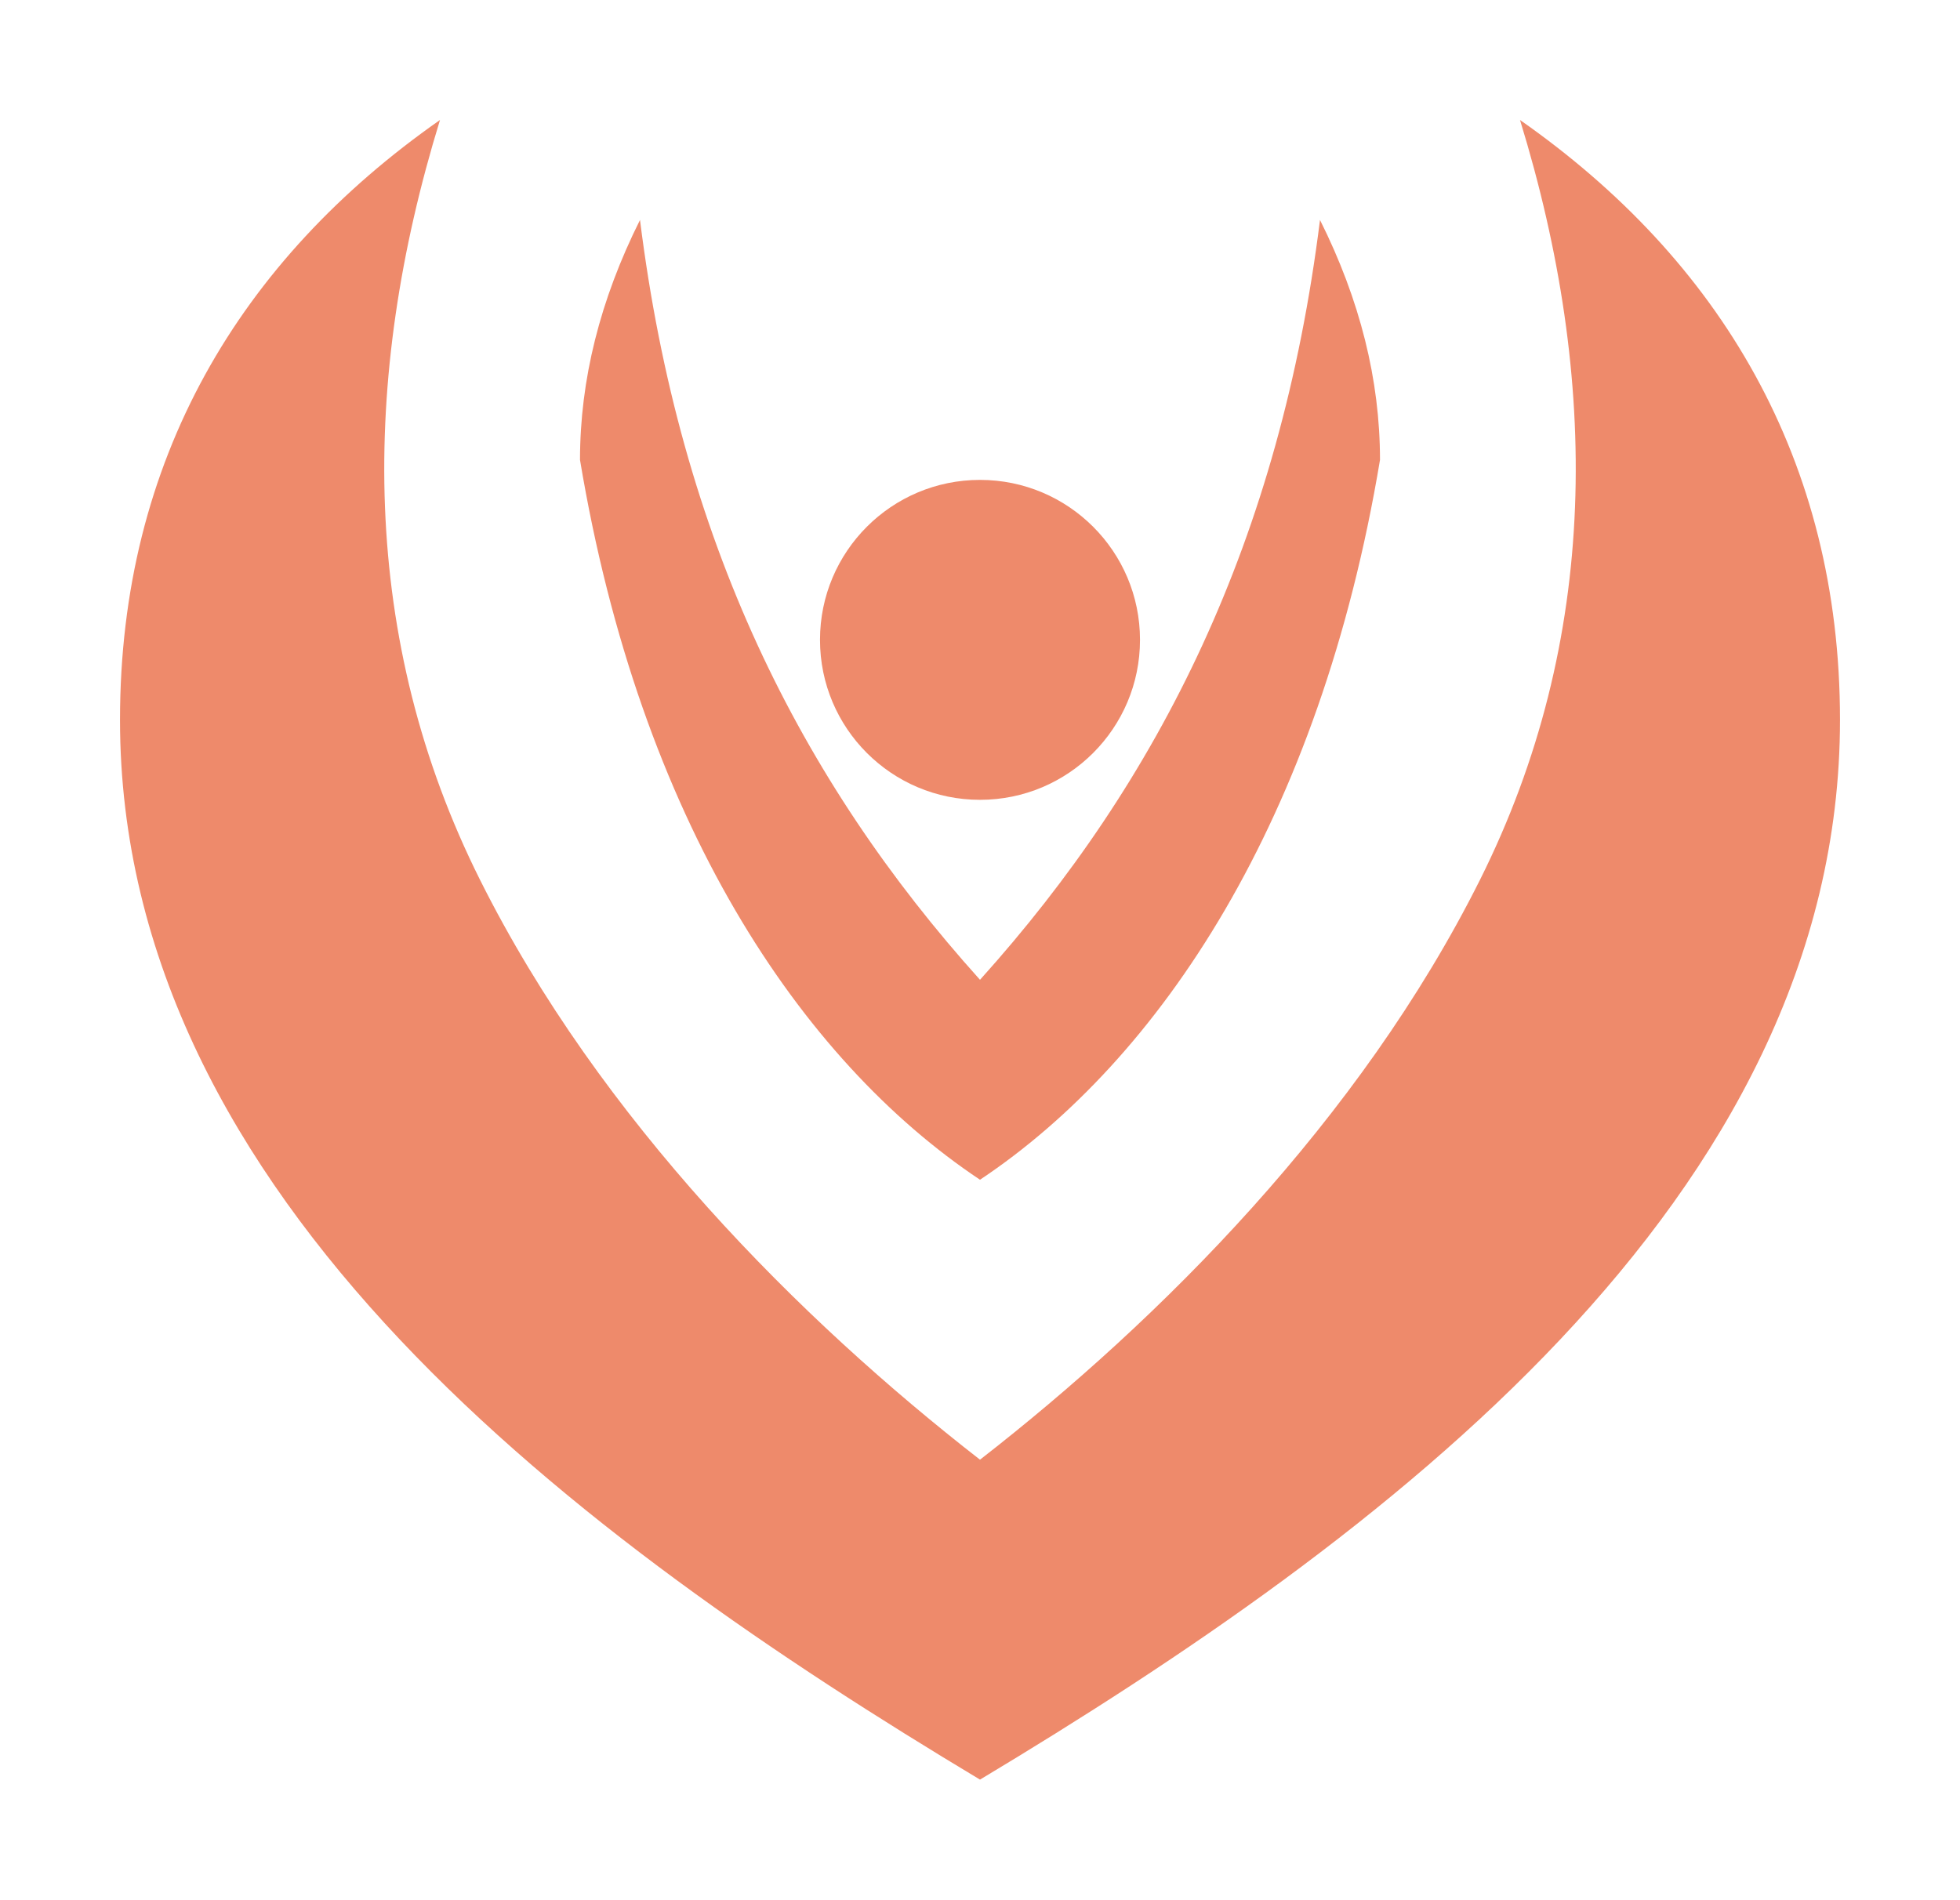
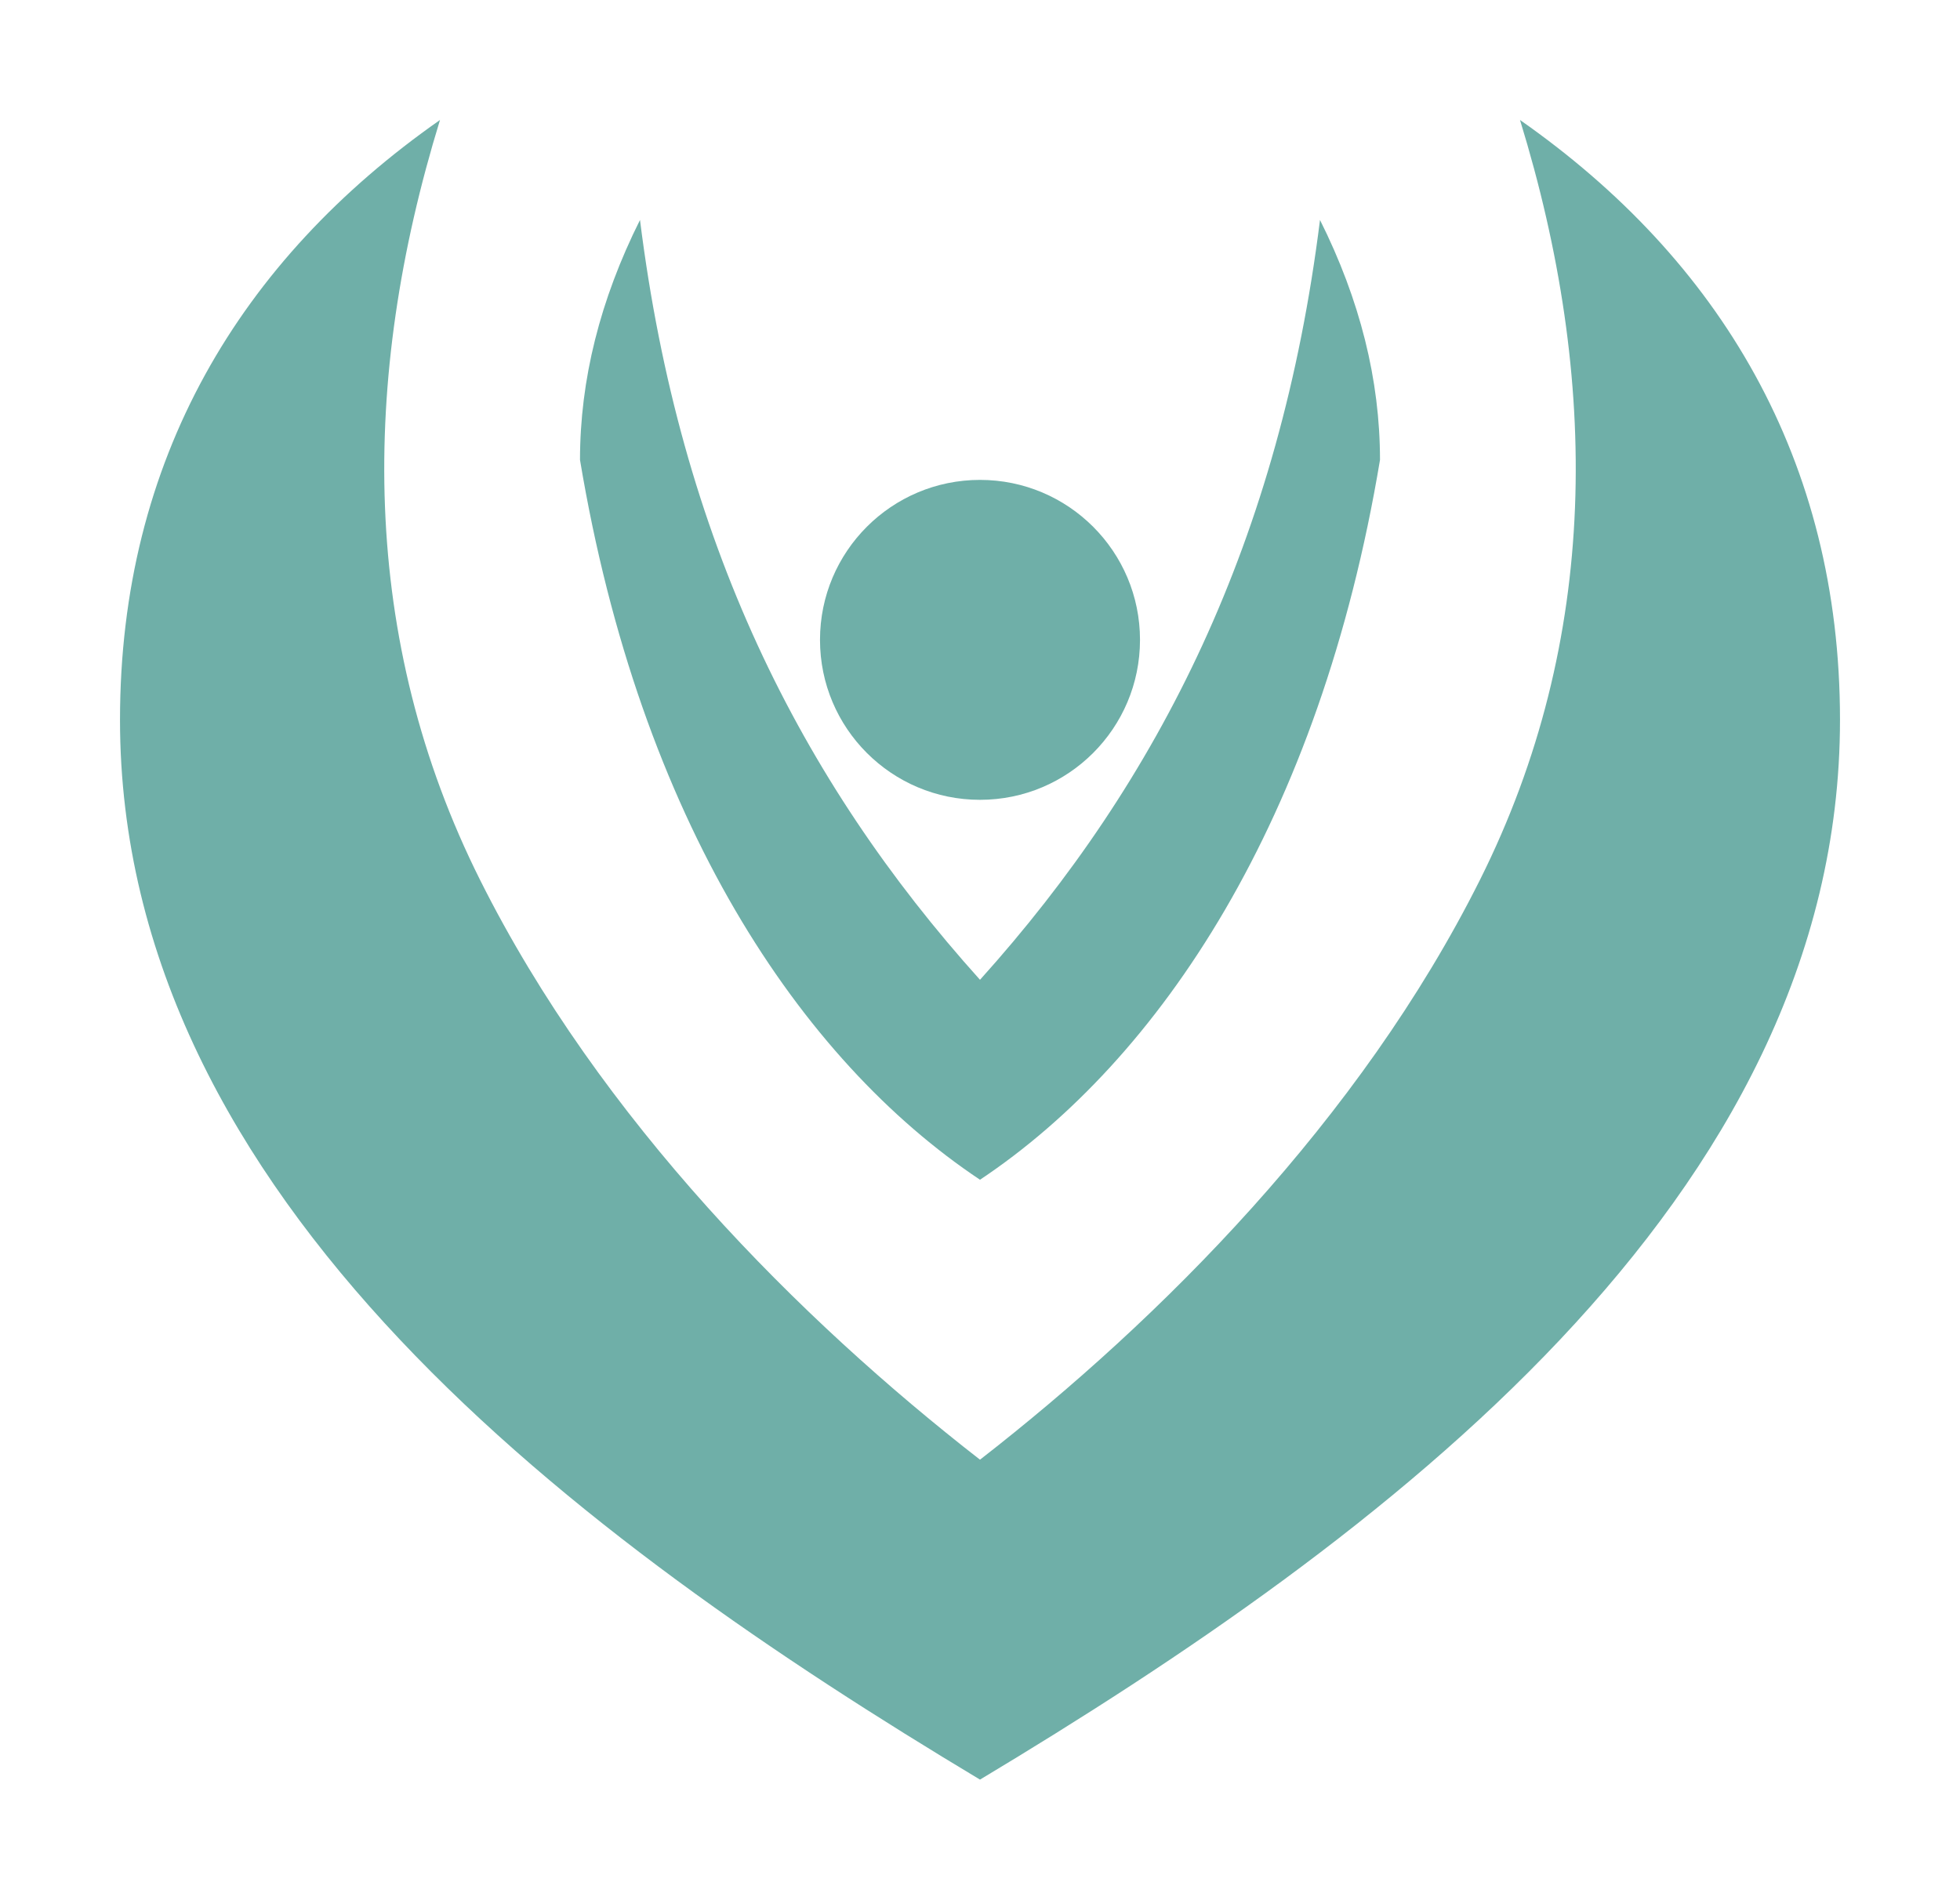
<svg xmlns="http://www.w3.org/2000/svg" viewBox="1.0 3.0 98.0 95.0" width="98" height="95">
-   <g transform="translate(0.00 0.00) scale(1)" fill="#EE8A6B">
+   <g transform="translate(0.00 0.00) scale(1)" fill="#6FAFA8">
    <circle cx="50" cy="35" r="8" />
    <path d="M50 92 C30 80 7 63 7 39 C7 26 13 16 23 9 C19 22 19 35 25 47 C31 59 41 69 50 76 C59 69 69 59 75 47 C81 35 81 22 77 9 C87 16 93 26 93 39 C93 63 70 80 50 92 Z" />
    <path d="M50 62 C41 56 33 44 30 26 C30 22 31 18 33 14 C35 30 41 42 50 52 C59 42 65 30 67 14 C69 18 70 22 70 26 C67 44 59 56 50 62 Z" />
  </g>
</svg>
